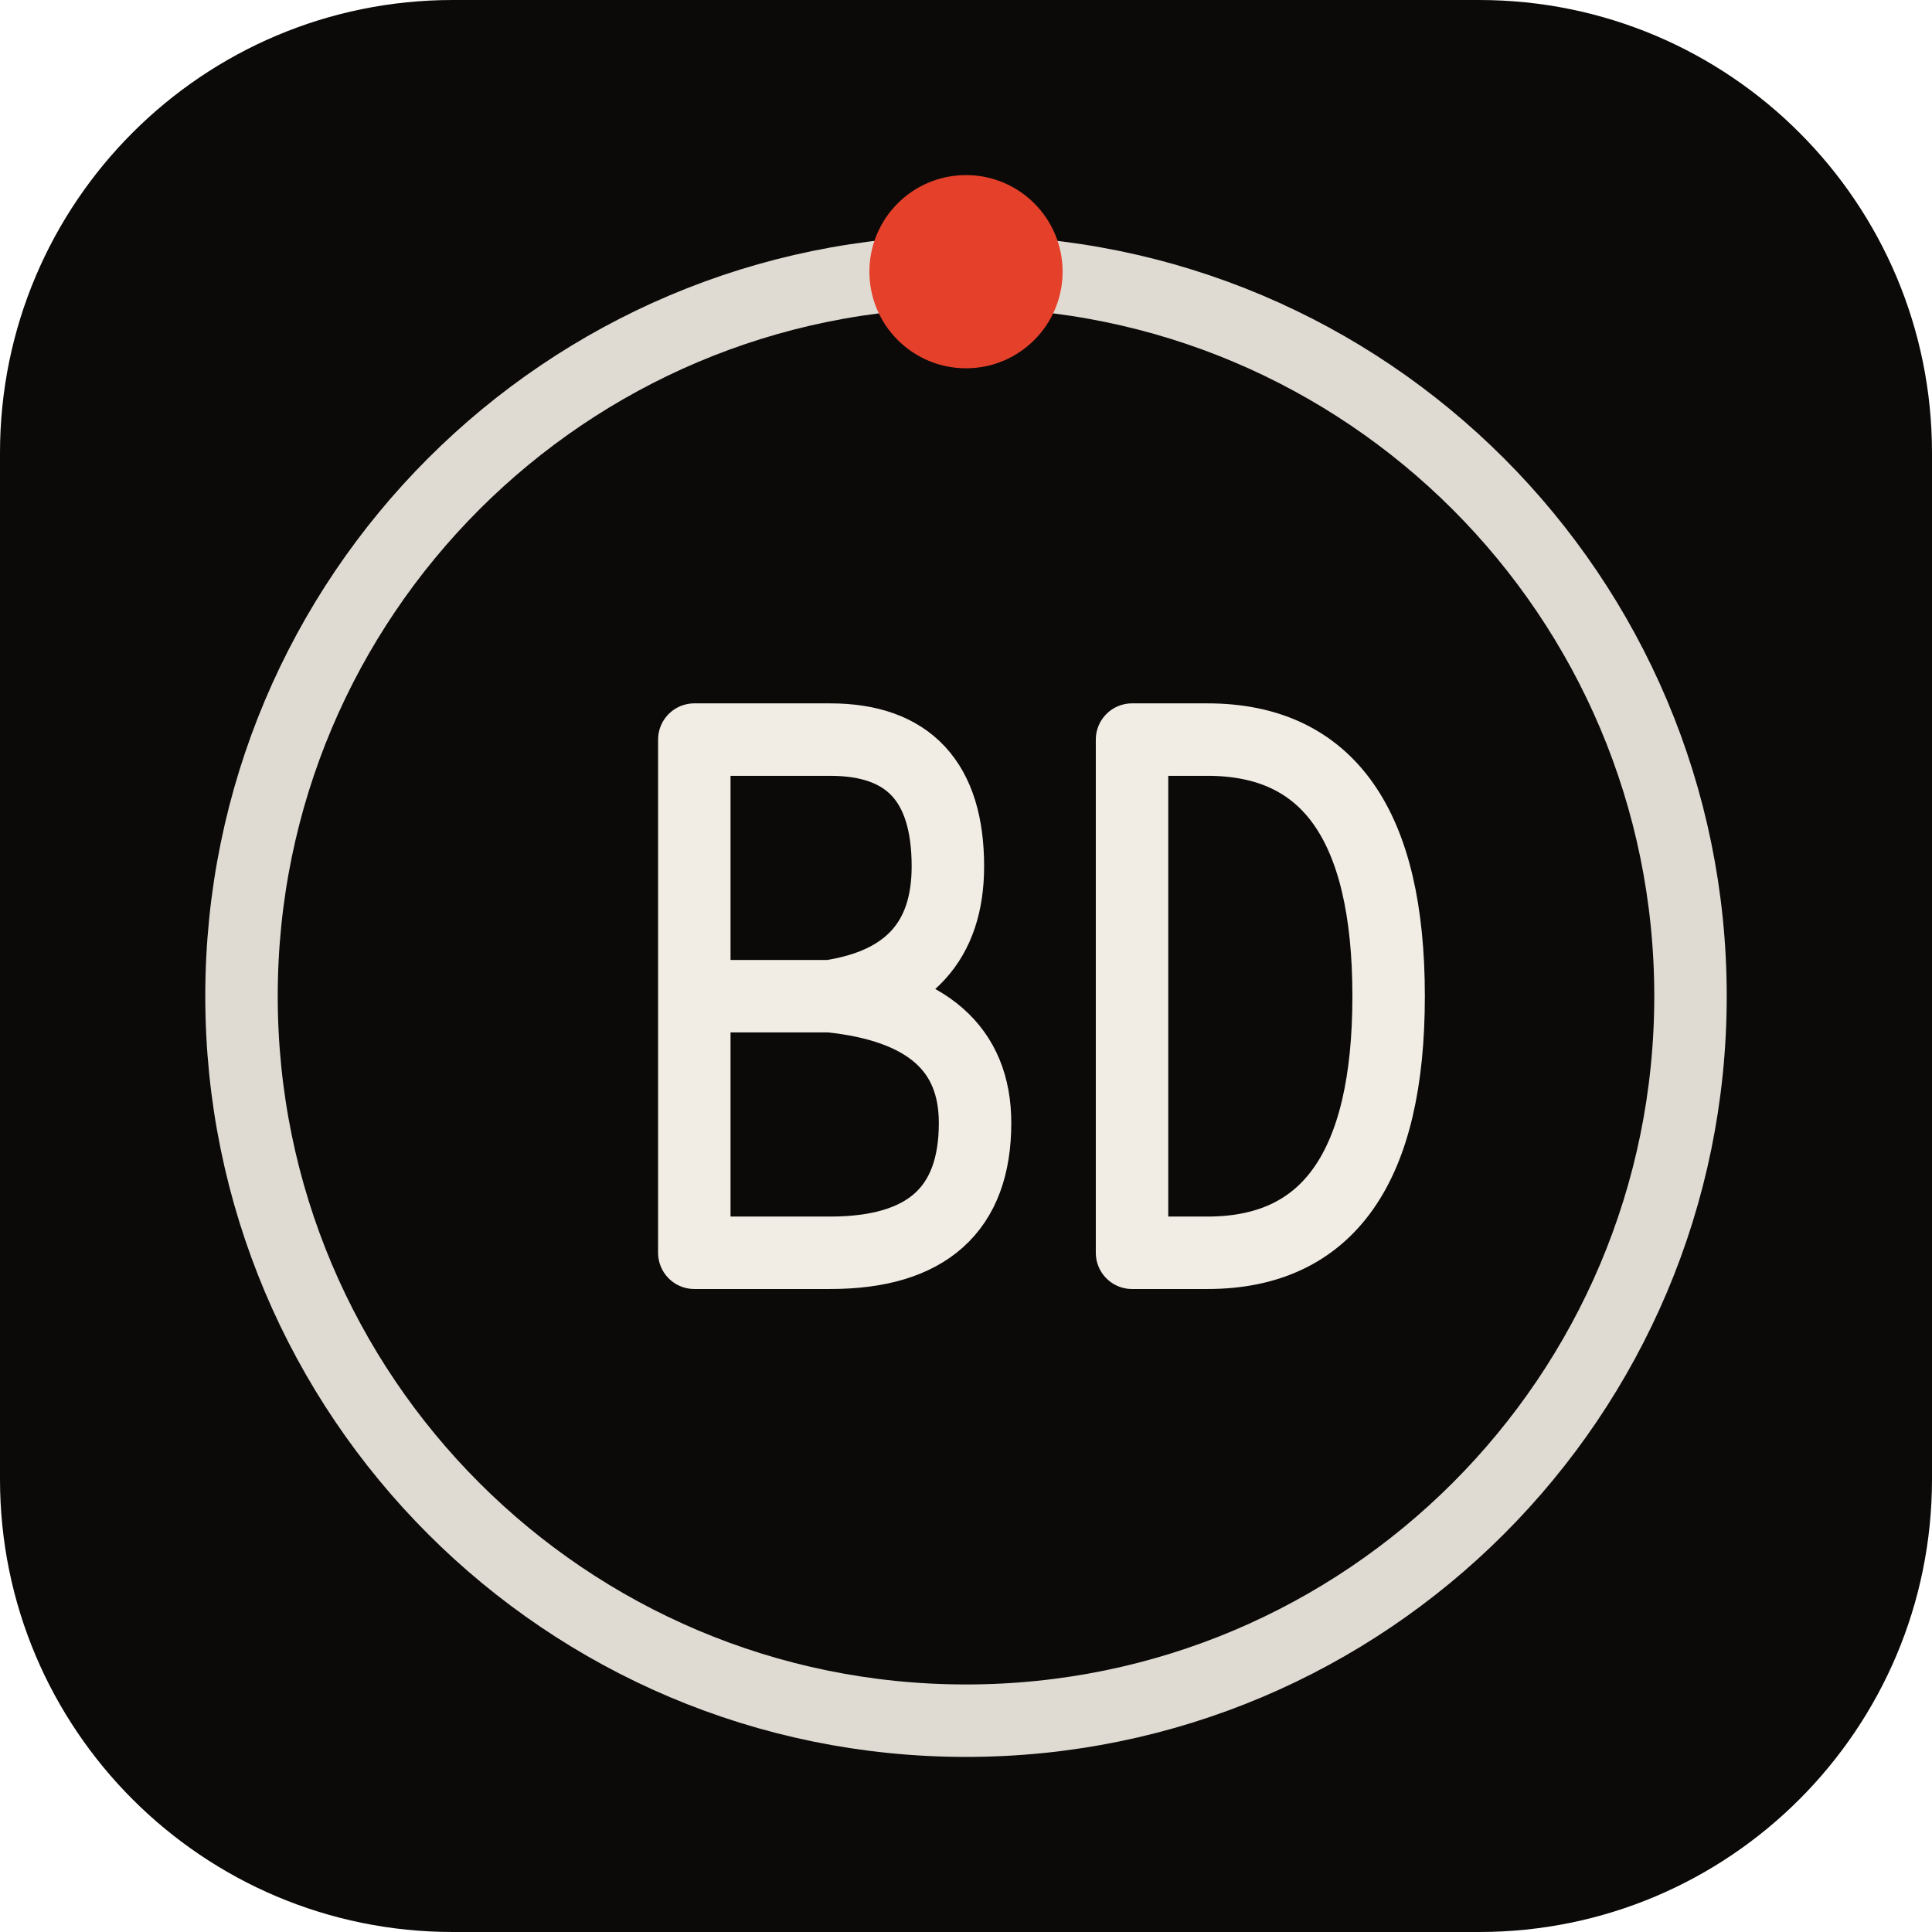
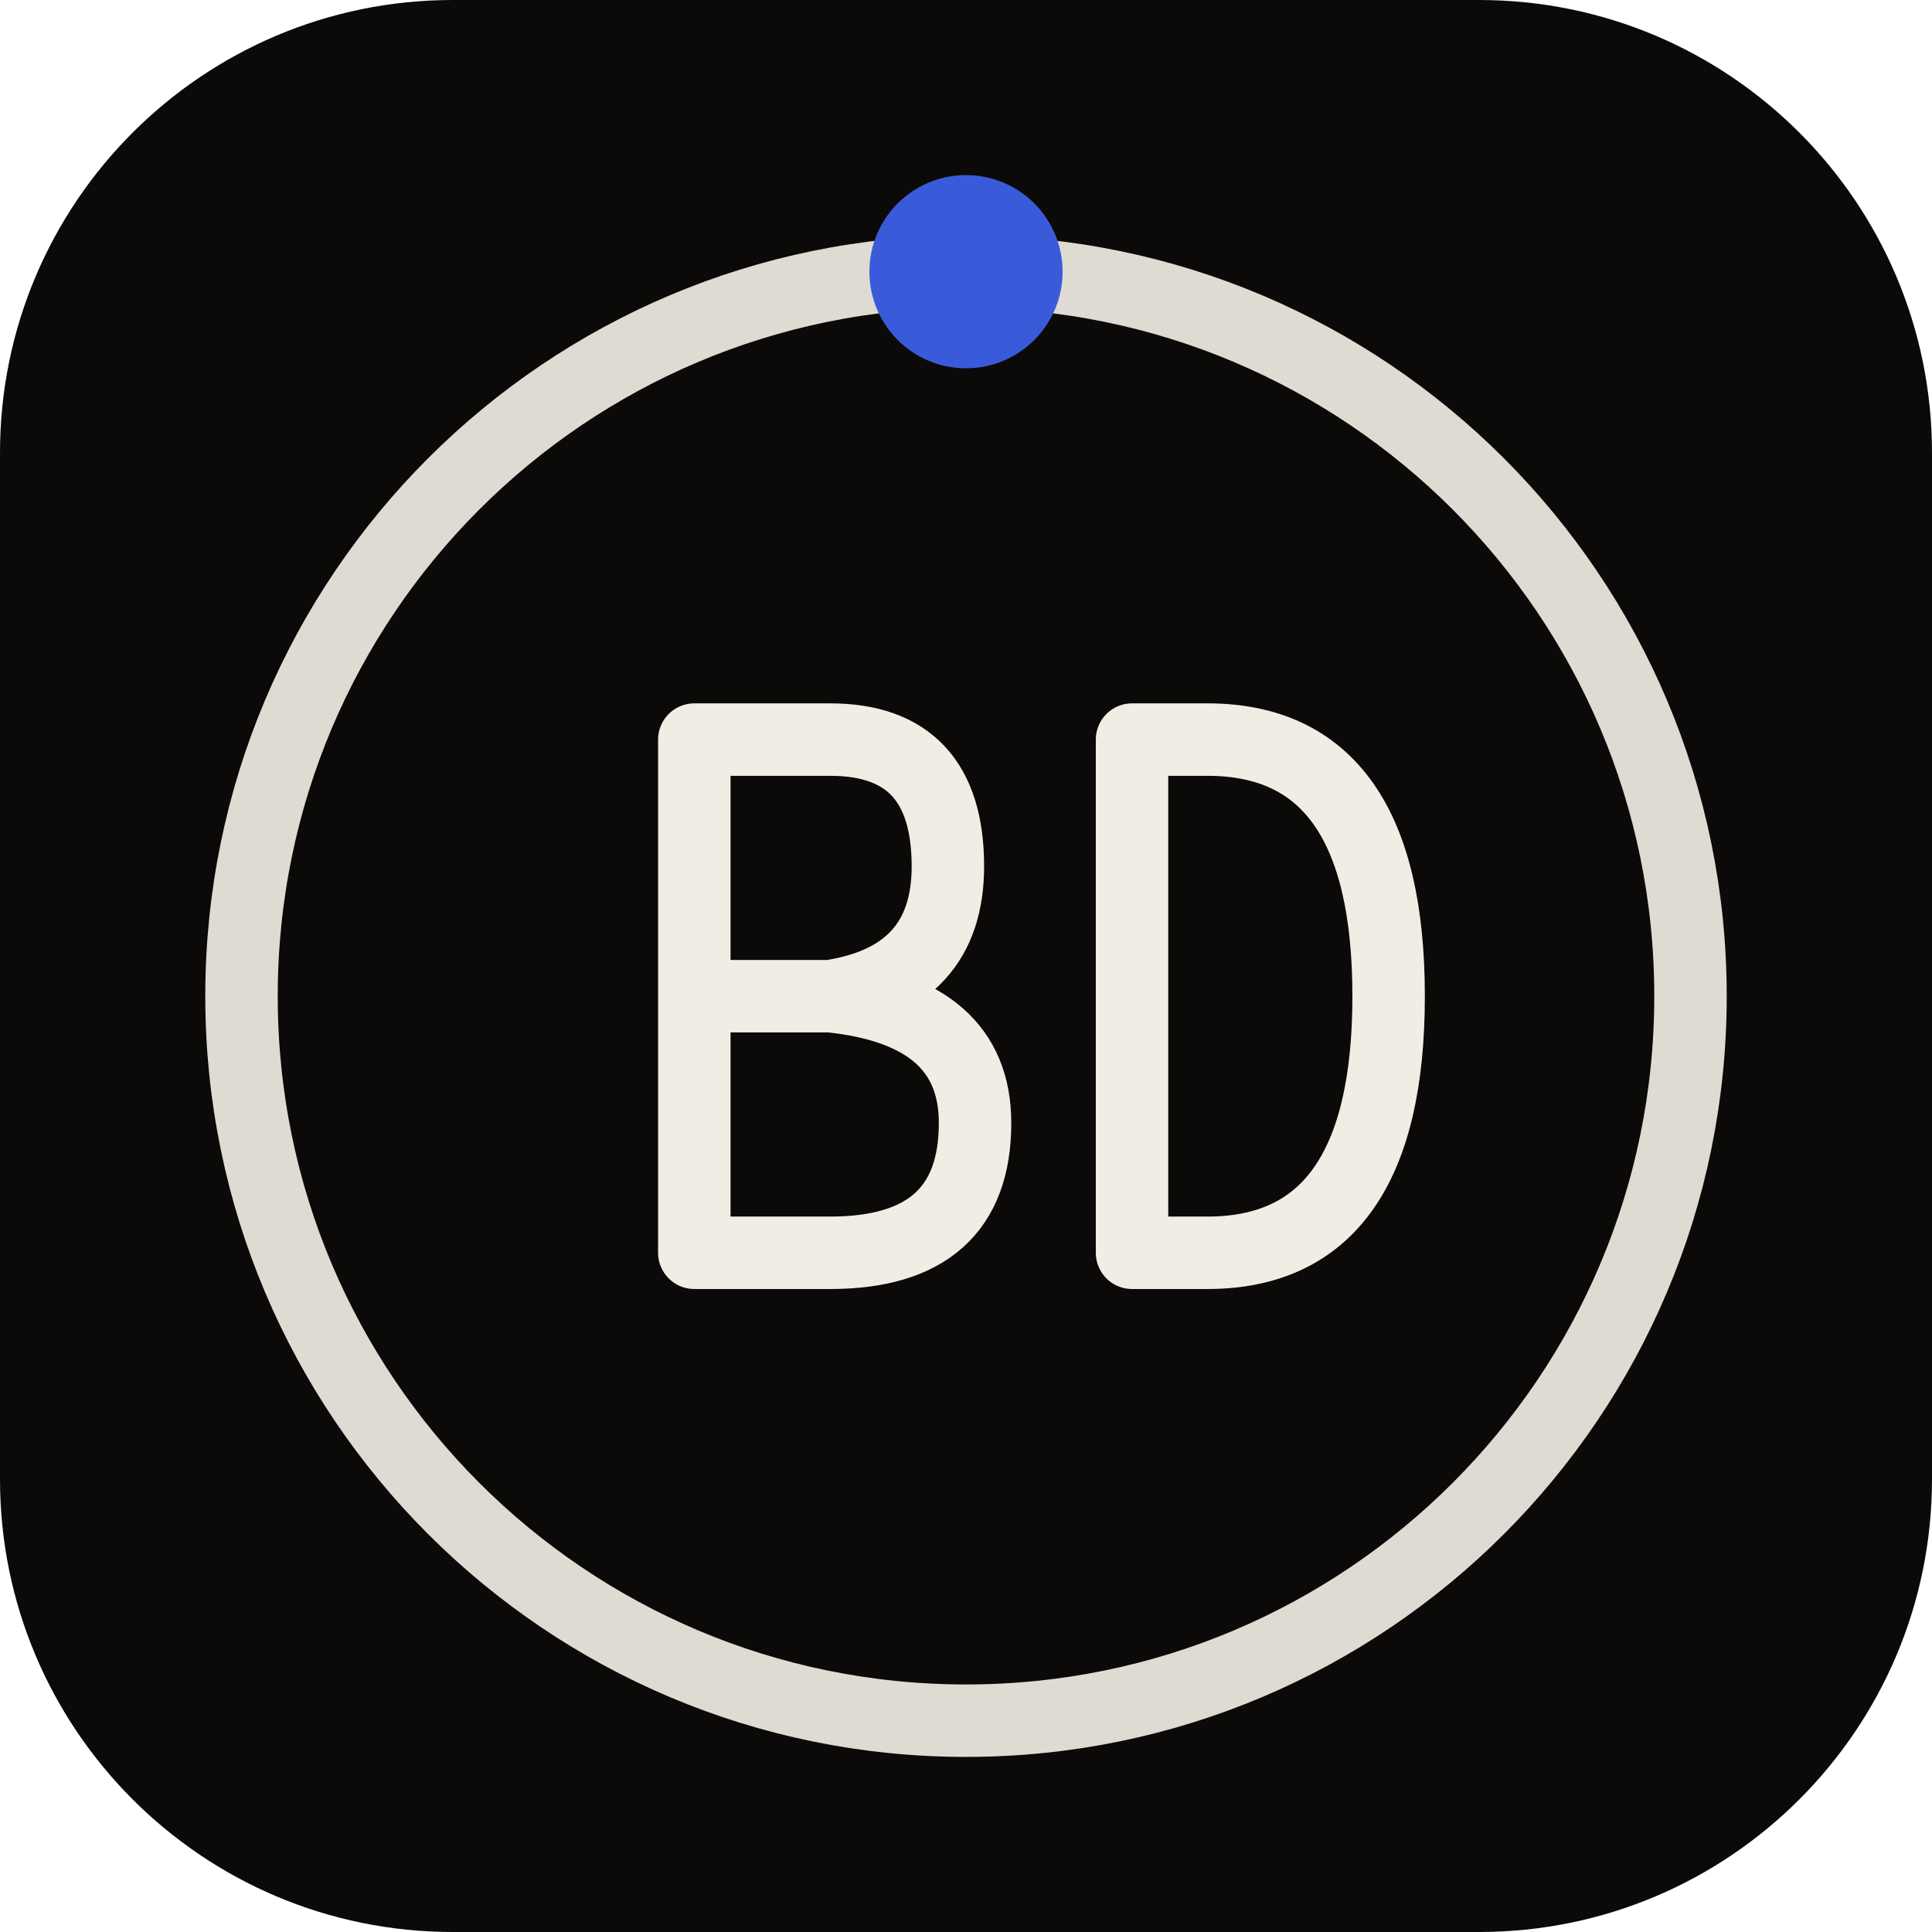
<svg xmlns="http://www.w3.org/2000/svg" width="64" height="64" viewBox="0 0 64 64">
  <rect width="64" height="64" rx="15" fill="#0b0a09" />
  <circle cx="32" cy="33" r="24" stroke="#F1EDE4" stroke-width="2.4" fill="none" opacity="0.92" />
  <path d="M23 24.5 V41.5 M23 24.5 H27.5 Q31.4 24.5 31.4 28.7 Q31.4 32.4 27.5 33 H23 M27.5 33 Q32.3 33.5 32.3 37.2 Q32.3 41.5 27.5 41.5 H23" stroke="#F1EDE4" stroke-width="2.4" stroke-linecap="round" stroke-linejoin="round" fill="none" />
  <path d="M37.5 24.5 V41.5 M37.5 24.5 H40 Q46 24.5 46 33 Q46 41.5 40 41.5 H37.5" stroke="#F1EDE4" stroke-width="2.4" stroke-linecap="round" stroke-linejoin="round" fill="none" />
-   <circle cx="32" cy="9" r="3.2" fill="#E5402A" />
+   <circle cx="32" cy="9" r="3.2" fill="#3A5BD9" />
</svg>
